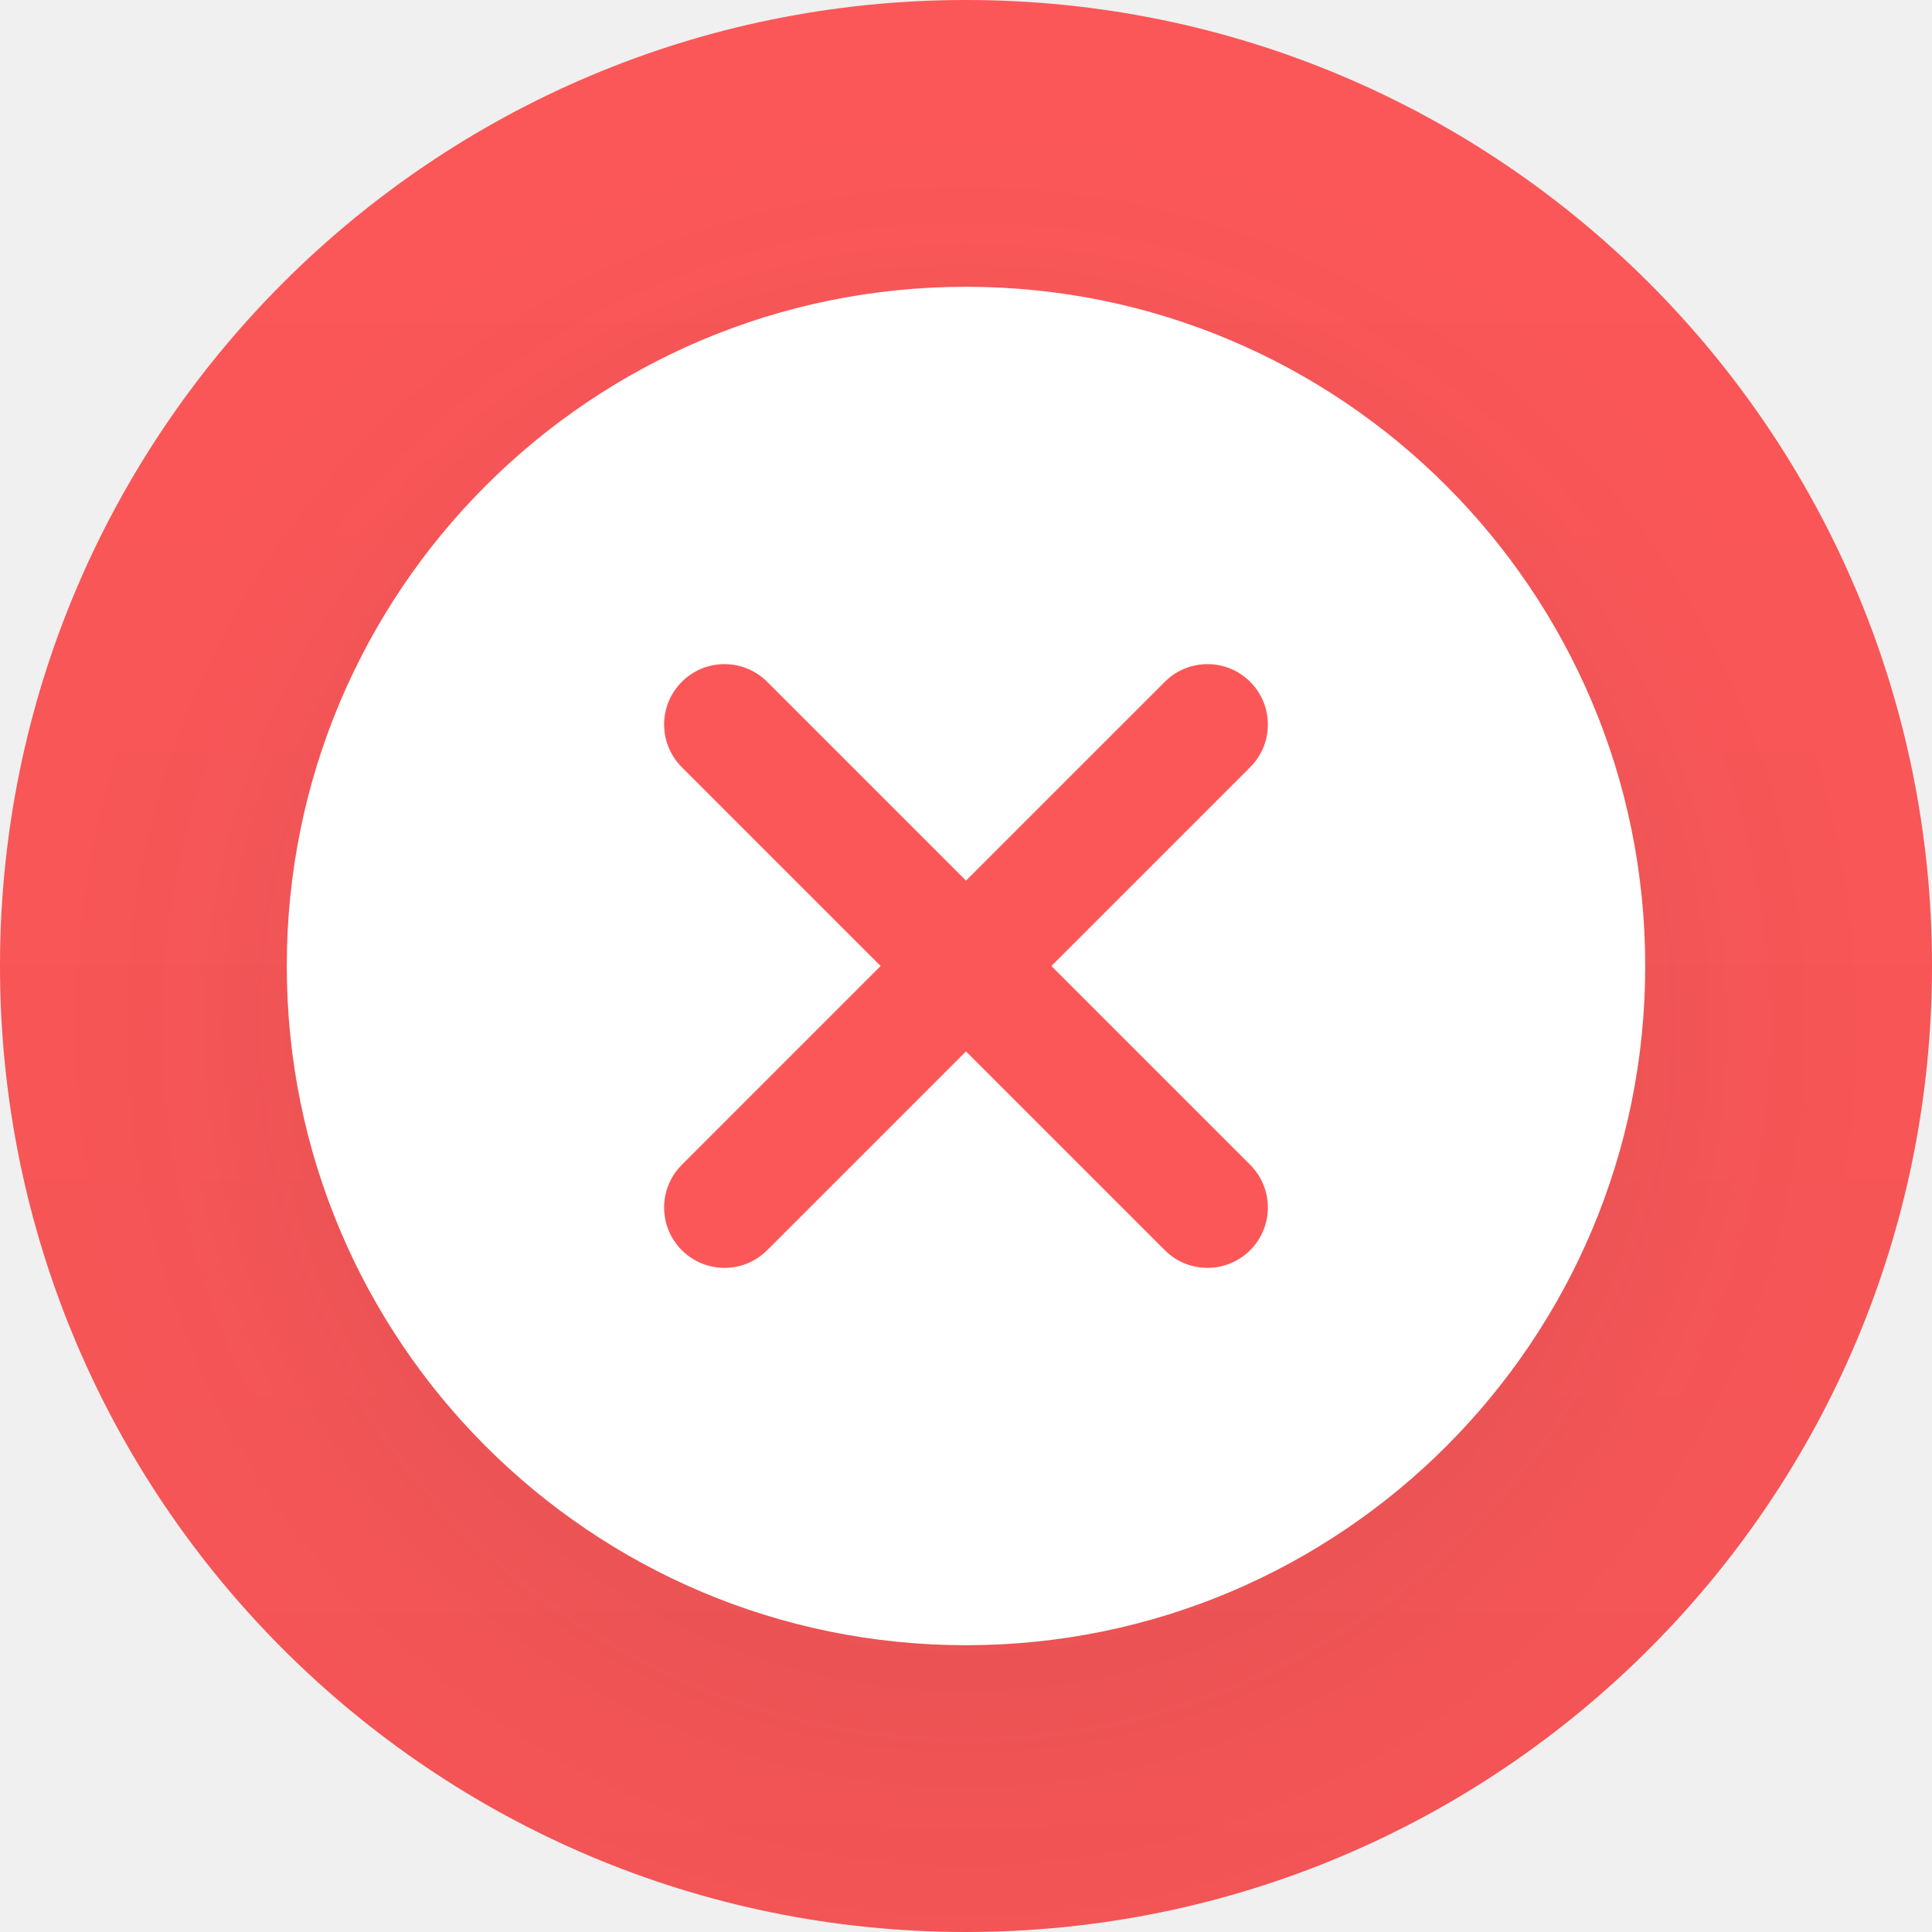
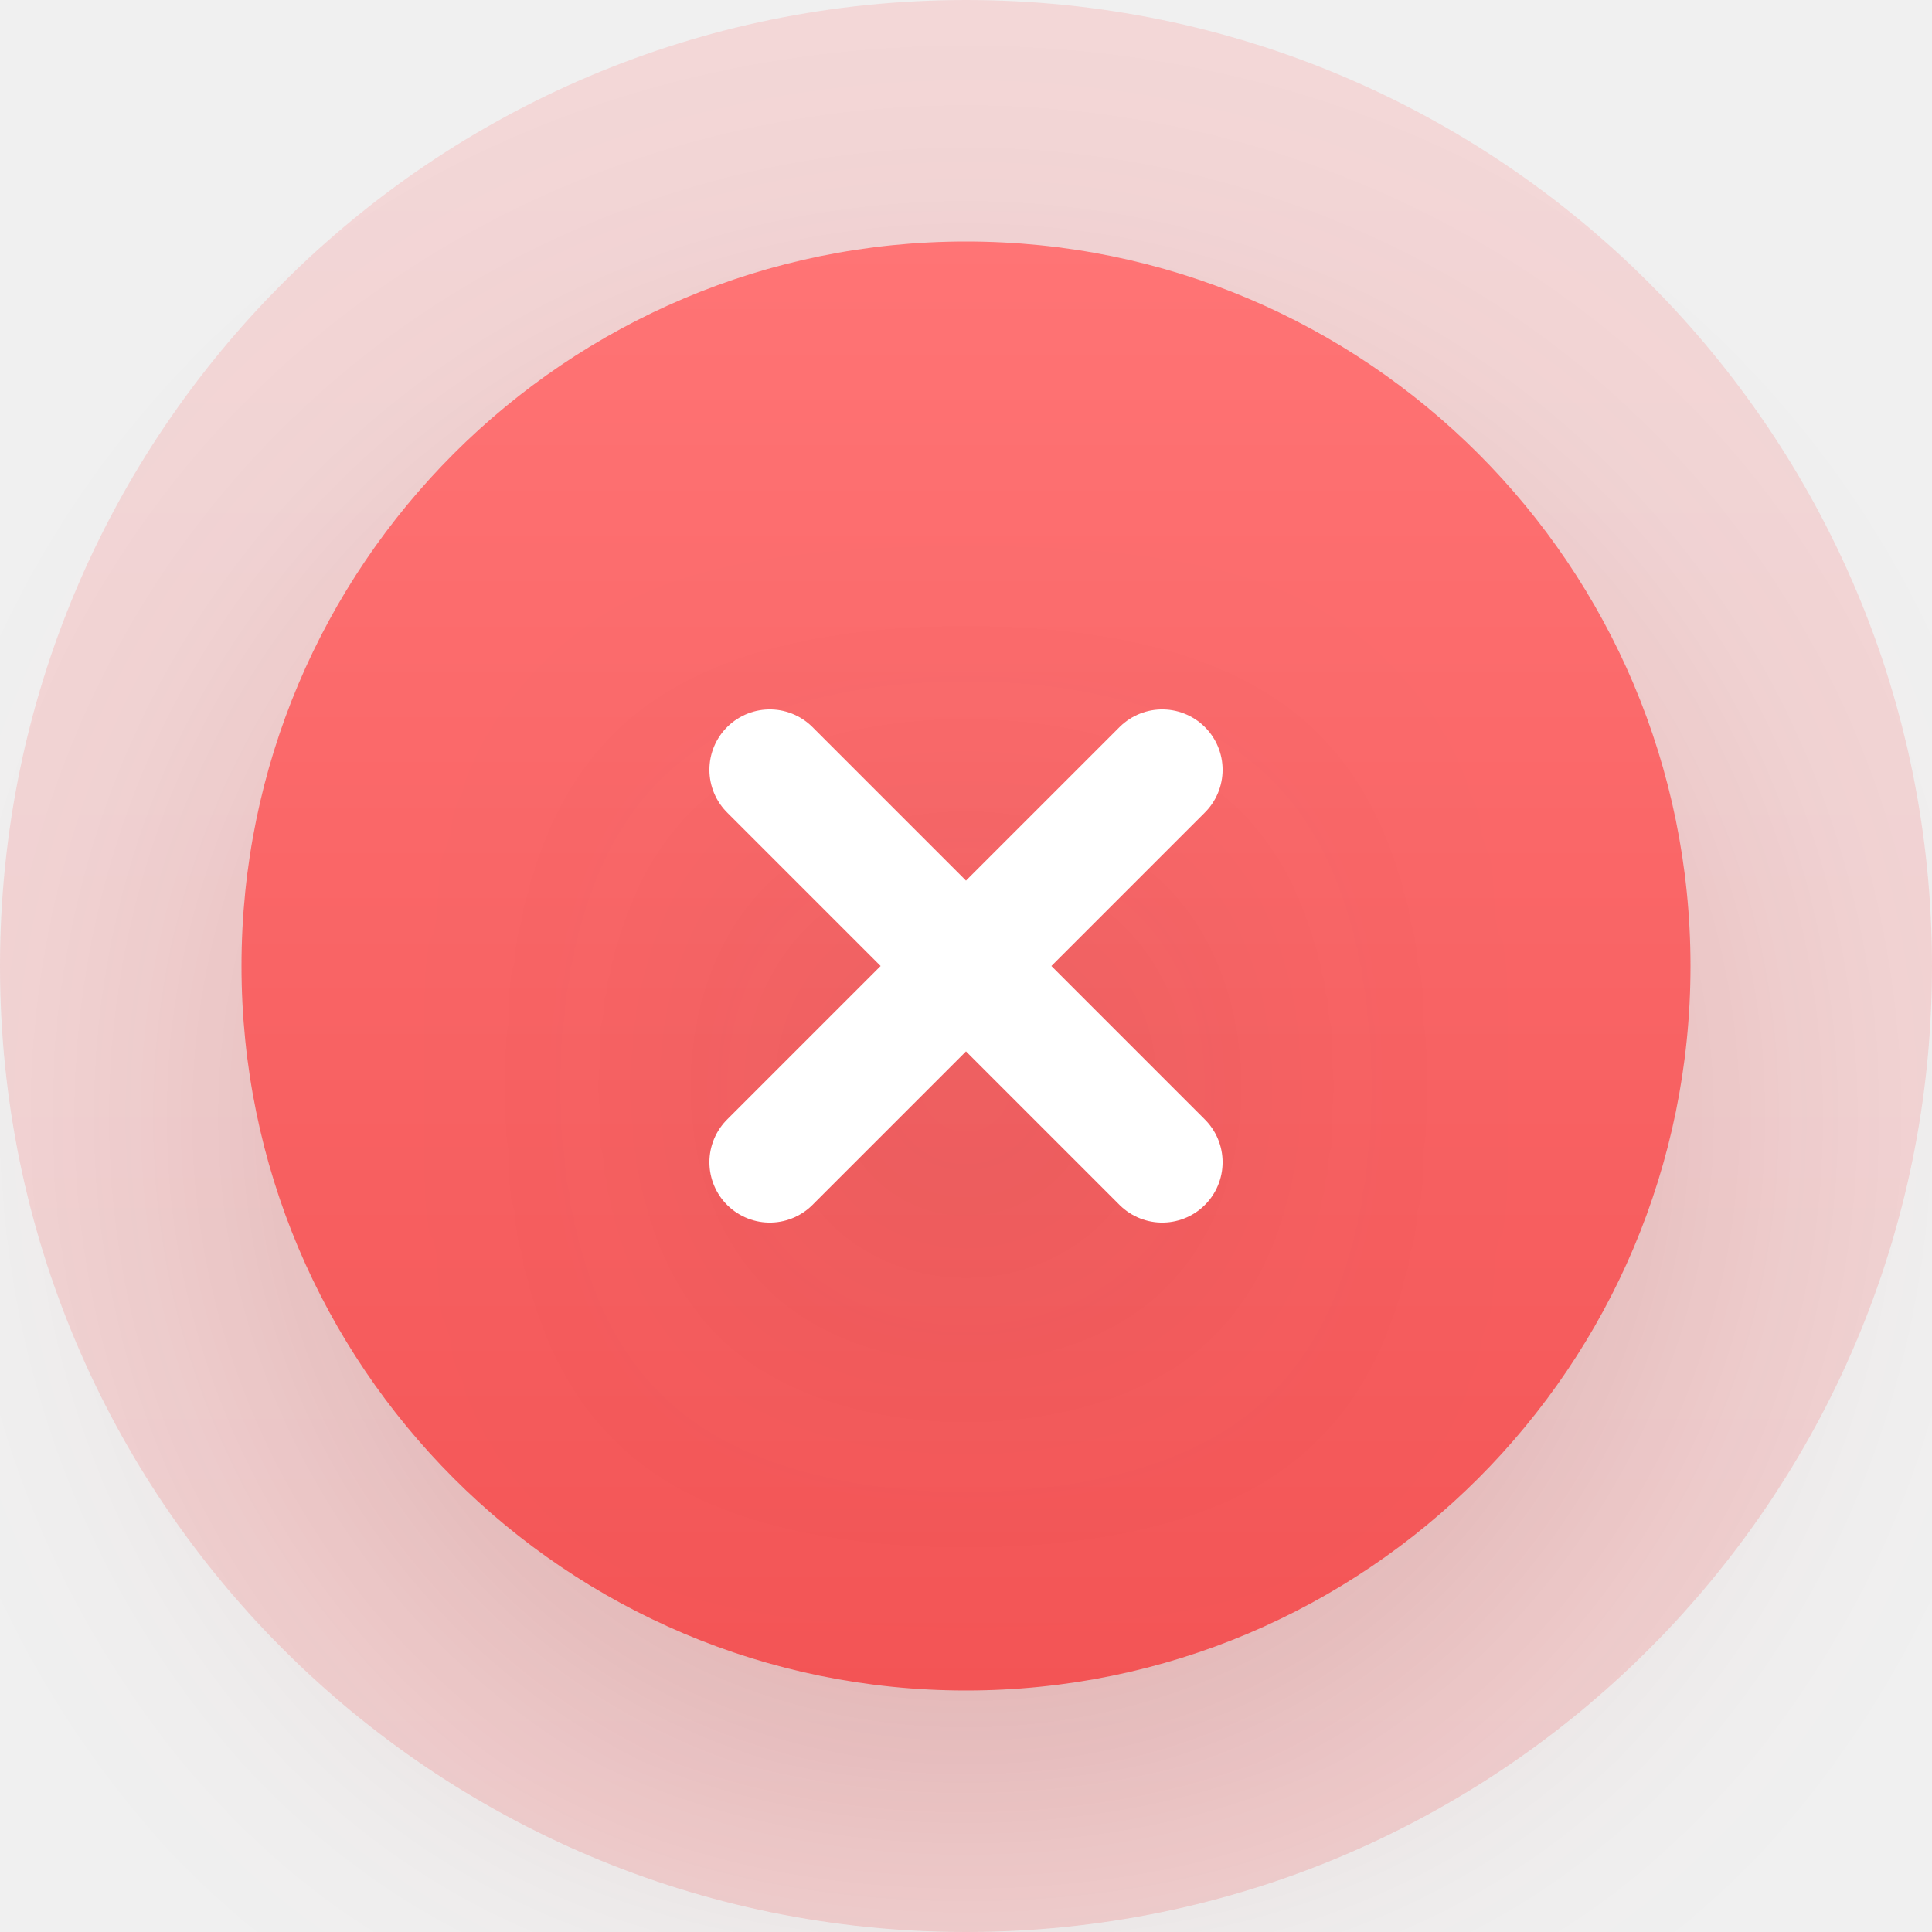
<svg xmlns="http://www.w3.org/2000/svg" width="128" height="128" viewBox="0 0 128 128" fill="none">
-   <g clip-path="url(#clip0_7003_97784)">
-     <circle cx="64" cy="64" r="64" fill="url(#paint0_linear_7003_97784)" />
-     <g filter="url(#filter0_d_7003_97784)">
-       <circle cx="64" cy="64" r="45" fill="white" />
+   <g clip-path="url(#clip0_7601_23795)">
+     <circle opacity="0.2" cx="64" cy="64" r="64" fill="url(#paint0_linear_7601_23795)" style="" />
+     <g filter="url(#filter0_d_7601_23795)">
+       <circle cx="64" cy="64" r="48" fill="url(#paint1_linear_7601_23795)" style="" />
    </g>
-     <path fill-rule="evenodd" clip-rule="evenodd" d="M82.828 50.828C84.391 49.266 84.391 46.734 82.828 45.172C81.266 43.609 78.734 43.609 77.172 45.172L64 58.343L50.828 45.172C49.266 43.609 46.734 43.609 45.172 45.172C43.609 46.734 43.609 49.266 45.172 50.828L58.343 64L45.172 77.172C43.609 78.734 43.609 81.266 45.172 82.828C46.734 84.391 49.266 84.391 50.828 82.828L64 69.657L77.172 82.828C78.734 84.391 81.266 84.391 82.828 82.828C84.391 81.266 84.391 78.734 82.828 77.172L69.657 64L82.828 50.828Z" fill="#FC5758" />
+     <g filter="url(#filter1_d_7601_23795)">
+       <path d="M51 51L77 77M77 51L51 77" stroke="white" style="stroke:white;stroke-opacity:1;" stroke-width="8" stroke-linecap="round" />
+     </g>
  </g>
  <defs>
-     <filter id="filter0_d_7003_97784" x="3" y="7" width="122" height="122" filterUnits="userSpaceOnUse" color-interpolation-filters="sRGB">
+     <filter id="filter0_d_7601_23795" x="-8" y="2" width="144" height="144" filterUnits="userSpaceOnUse" color-interpolation-filters="sRGB">
      <feFlood flood-opacity="0" result="BackgroundImageFix" />
      <feColorMatrix in="SourceAlpha" type="matrix" values="0 0 0 0 0 0 0 0 0 0 0 0 0 0 0 0 0 0 127 0" result="hardAlpha" />
-       <feOffset dy="4" />
-       <feGaussianBlur stdDeviation="8" />
-       <feColorMatrix type="matrix" values="0 0 0 0 0.197 0 0 0 0 0.191 0 0 0 0 0.21 0 0 0 0.08 0" />
-       <feBlend mode="normal" in2="BackgroundImageFix" result="effect1_dropShadow_7003_97784" />
-       <feBlend mode="normal" in="SourceGraphic" in2="effect1_dropShadow_7003_97784" result="shape" />
+       <feOffset dy="10" />
+       <feGaussianBlur stdDeviation="12" />
+       <feColorMatrix type="matrix" values="0 0 0 0 0.517 0 0 0 0 0 0 0 0 0 0.003 0 0 0 0.15 0" />
+       <feBlend mode="normal" in2="BackgroundImageFix" result="effect1_dropShadow_7601_23795" />
+       <feBlend mode="normal" in="SourceGraphic" in2="effect1_dropShadow_7601_23795" result="shape" />
    </filter>
-     <linearGradient id="paint0_linear_7003_97784" x1="64" y1="0" x2="64" y2="128" gradientUnits="userSpaceOnUse">
-       <stop stop-color="#FC5758" />
-       <stop offset="1" stop-color="#F35455" />
+     <filter id="filter1_d_7601_23795" x="23" y="31" width="82" height="82" filterUnits="userSpaceOnUse" color-interpolation-filters="sRGB">
+       <feFlood flood-opacity="0" result="BackgroundImageFix" />
+       <feColorMatrix in="SourceAlpha" type="matrix" values="0 0 0 0 0 0 0 0 0 0 0 0 0 0 0 0 0 0 127 0" result="hardAlpha" />
+       <feOffset dy="8" />
+       <feGaussianBlur stdDeviation="12" />
+       <feColorMatrix type="matrix" values="0 0 0 0 0.197 0 0 0 0 0.191 0 0 0 0 0.21 0 0 0 0.12 0" />
+       <feBlend mode="normal" in2="BackgroundImageFix" result="effect1_dropShadow_7601_23795" />
+       <feBlend mode="normal" in="SourceGraphic" in2="effect1_dropShadow_7601_23795" result="shape" />
+     </filter>
+     <linearGradient id="paint0_linear_7601_23795" x1="64" y1="0" x2="64" y2="128" gradientUnits="userSpaceOnUse">
+       <stop stop-color="#FF7475" style="stop-color:#FF7475;stop-color:color(display-p3 1 0.456 0.46);stop-opacity:1;" />
+       <stop offset="1" stop-color="#F35455" style="stop-color:#F35455;stop-color:color(display-p3 0.954 0.33 0.334);stop-opacity:1;" />
    </linearGradient>
-     <clipPath id="clip0_7003_97784">
-       <rect width="128" height="128" fill="white" />
+     <linearGradient id="paint1_linear_7601_23795" x1="64" y1="16" x2="64" y2="112" gradientUnits="userSpaceOnUse">
+       <stop stop-color="#FF7475" style="stop-color:#FF7475;stop-color:color(display-p3 1 0.456 0.46);stop-opacity:1;" />
+       <stop offset="1" stop-color="#F35455" style="stop-color:#F35455;stop-color:color(display-p3 0.954 0.33 0.334);stop-opacity:1;" />
+     </linearGradient>
+     <clipPath id="clip0_7601_23795">
+       <rect width="128" height="128" fill="white" style="fill:white;fill-opacity:1;" />
    </clipPath>
  </defs>
</svg>
